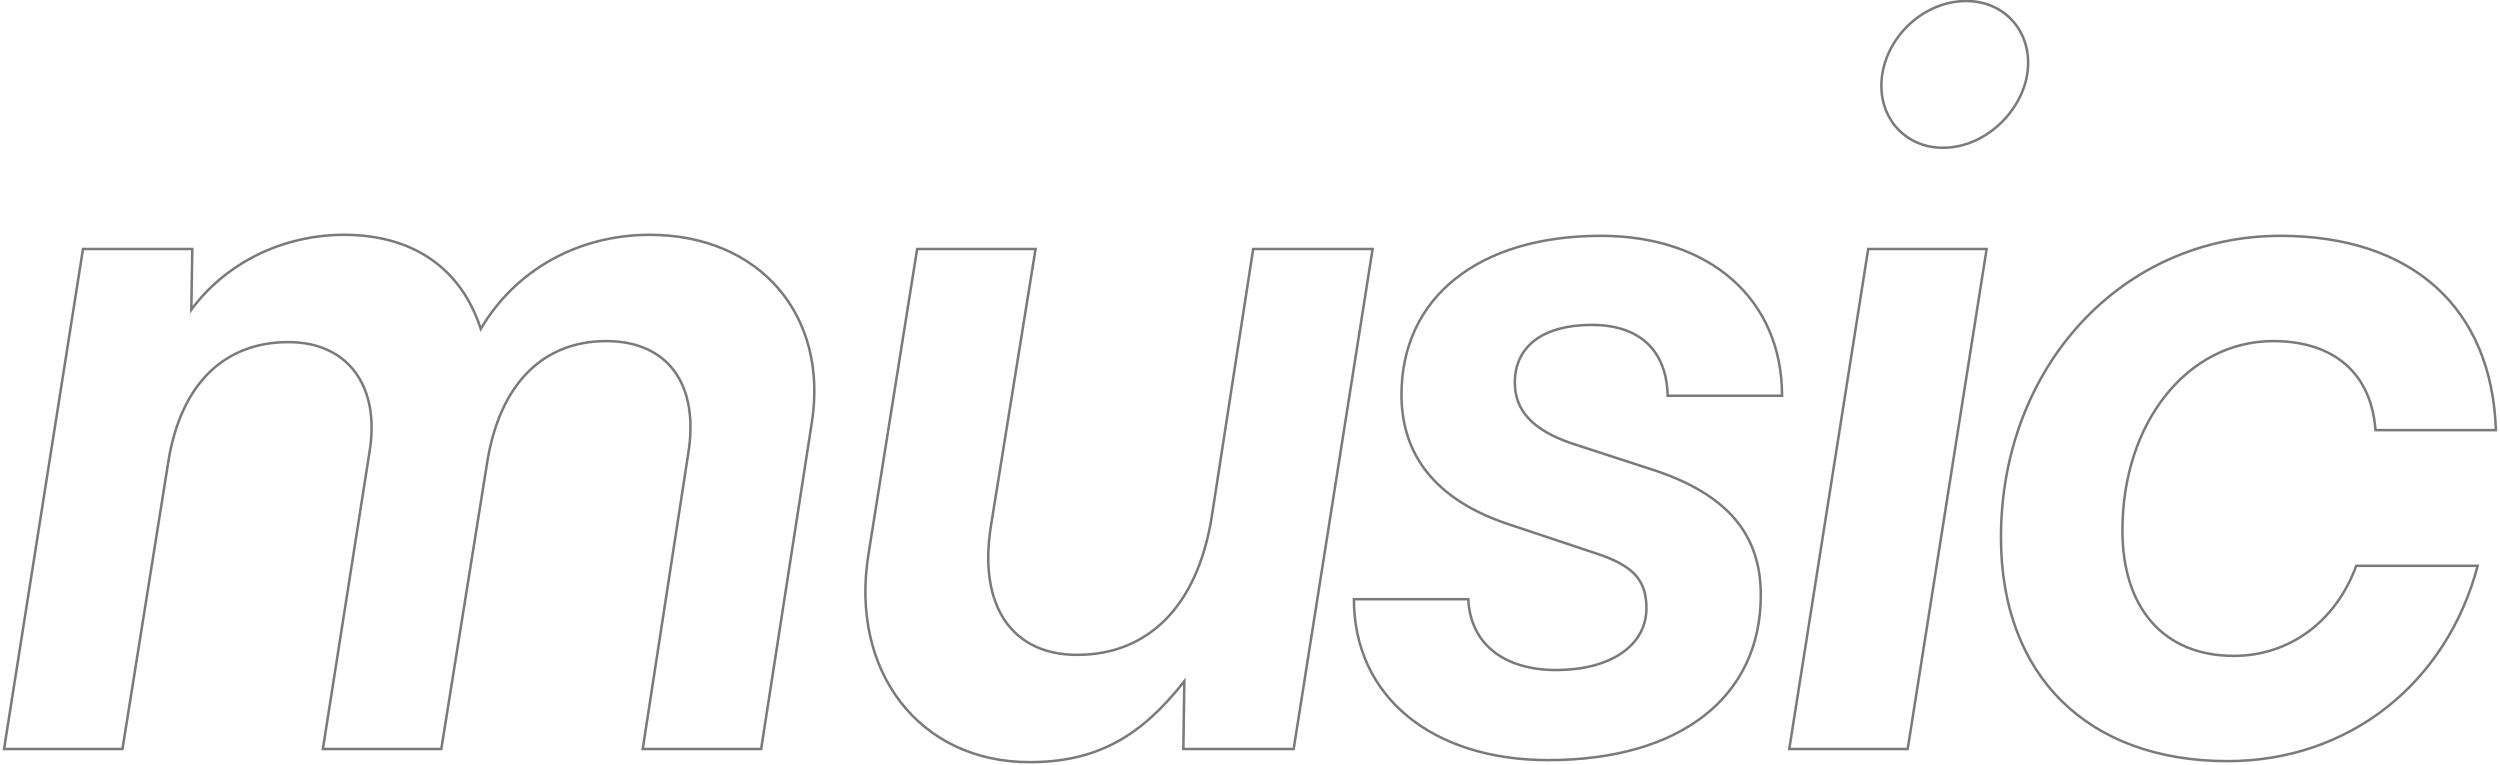
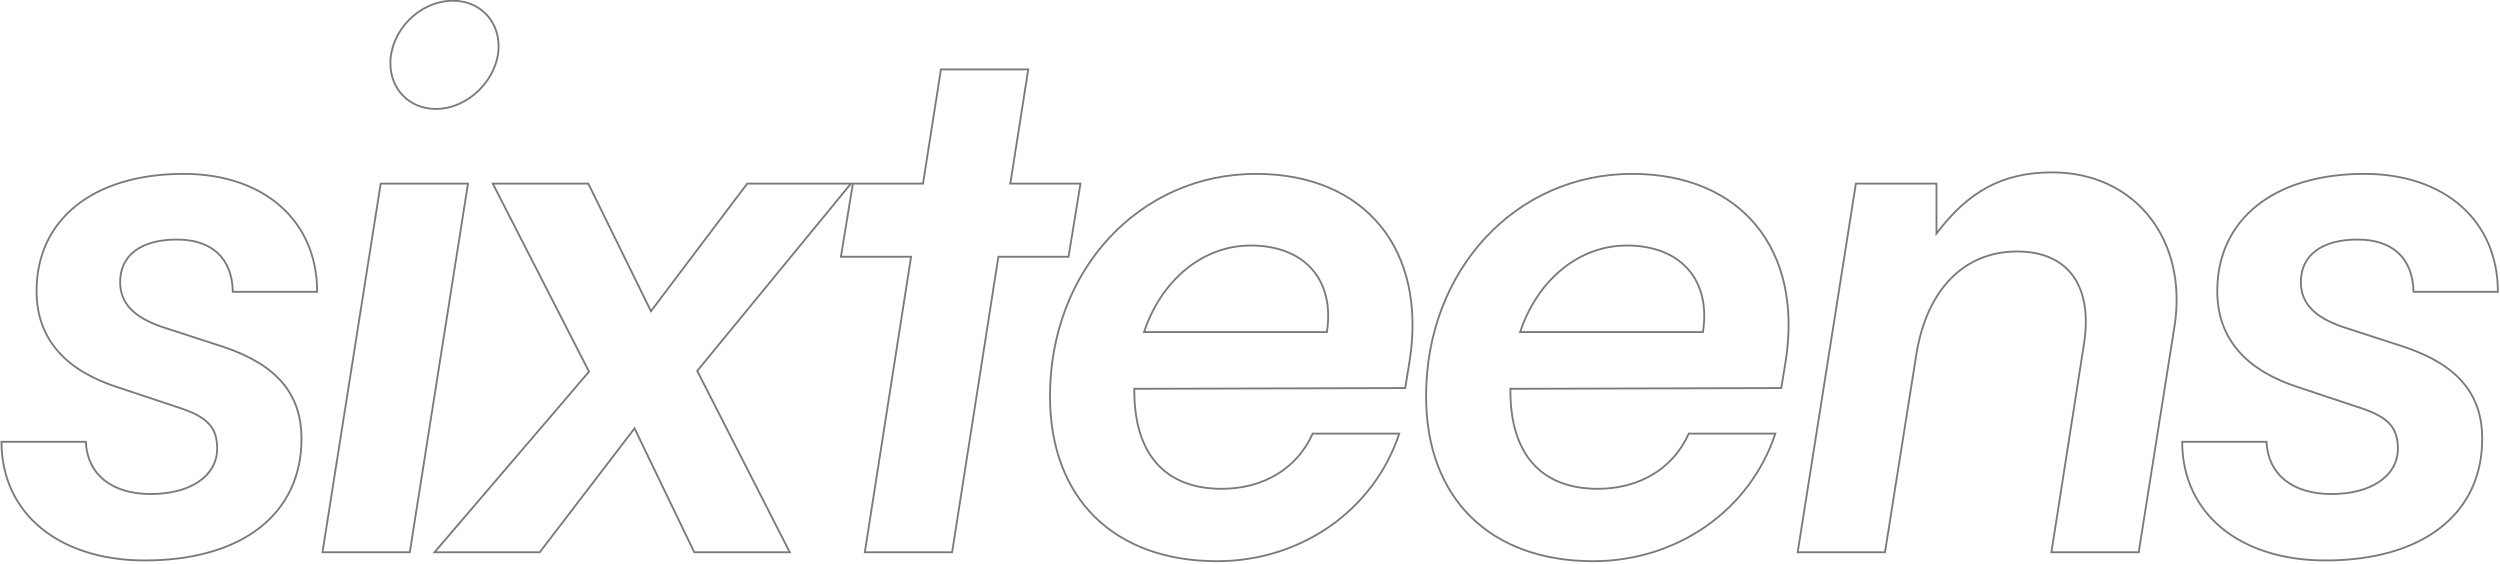
- <svg xmlns="http://www.w3.org/2000/svg" width="494" height="151" viewBox="0 0 494 151" fill="none">
-   <path d="M24.2 148V148.25H24.413L24.447 148.039L24.2 148ZM33.2 91.6L33.447 91.639L33.447 91.638L33.2 91.6ZM73 89.4L72.754 89.358L72.753 89.361L73 89.4ZM63.8 148L63.553 147.961L63.508 148.25H63.8V148ZM87.2 148V148.25H87.413L87.447 148.04L87.2 148ZM96.2 91.8L96.447 91.84L96.447 91.838L96.2 91.8ZM136 89.6L135.753 89.56L135.753 89.562L136 89.6ZM127 148L126.753 147.962L126.709 148.25H127V148ZM150.4 148V148.25H150.614L150.647 148.038L150.4 148ZM160.4 83.6L160.153 83.561L160.153 83.562L160.4 83.6ZM95 65L94.762 65.077L94.933 65.608L95.216 65.126L95 65ZM37.8 61.2L37.55 61.196L37.537 61.976L38.001 61.349L37.8 61.2ZM38 49.2L38.25 49.204L38.254 48.95H38V49.2ZM16.4 49.2V48.95H16.186L16.153 49.161L16.4 49.2ZM0.8 148L0.553 147.961L0.507 148.25H0.8V148ZM24.447 148.039L33.447 91.639L32.953 91.561L23.953 147.961L24.447 148.039ZM33.447 91.638C34.642 83.874 37.375 77.929 41.377 73.927C45.375 69.929 50.659 67.85 57 67.85V67.35C50.541 67.35 45.125 69.471 41.023 73.573C36.925 77.671 34.158 83.726 32.953 91.562L33.447 91.638ZM57 67.85C62.834 67.85 67.303 70.023 70.048 73.773C72.797 77.528 73.846 82.904 72.754 89.358L73.246 89.442C74.354 82.896 73.303 77.372 70.452 73.477C67.597 69.577 62.965 67.35 57 67.35V67.85ZM72.753 89.361L63.553 147.961L64.047 148.039L73.247 89.439L72.753 89.361ZM63.8 148.25H87.2V147.75H63.8V148.25ZM87.447 148.04L96.447 91.84L95.953 91.76L86.953 147.96L87.447 148.04ZM96.447 91.838C97.642 83.972 100.376 77.927 104.354 73.85C108.328 69.777 113.561 67.65 119.8 67.65V67.15C113.439 67.15 108.072 69.323 103.996 73.5C99.924 77.673 97.158 83.828 95.953 91.763L96.447 91.838ZM119.8 67.65C125.839 67.65 130.355 69.775 133.098 73.547C135.846 77.326 136.847 82.801 135.753 89.56L136.247 89.64C137.353 82.799 136.354 77.174 133.502 73.253C130.645 69.325 125.961 67.15 119.8 67.15V67.65ZM135.753 89.562L126.753 147.962L127.247 148.038L136.247 89.638L135.753 89.562ZM127 148.25H150.4V147.75H127V148.25ZM150.647 148.038L160.647 83.638L160.153 83.562L150.153 147.962L150.647 148.038ZM160.647 83.639C162.357 72.876 159.743 63.499 153.964 56.812C148.185 50.124 139.262 46.15 128.4 46.15V46.65C139.138 46.65 147.915 50.576 153.586 57.139C159.257 63.701 161.843 72.924 160.153 83.561L160.647 83.639ZM128.4 46.15C114.115 46.15 101.631 53.194 94.784 64.874L95.216 65.126C101.969 53.606 114.285 46.65 128.4 46.65V46.15ZM95.238 64.923C93.323 58.978 89.993 54.28 85.393 51.07C80.794 47.861 74.941 46.15 68 46.15V46.65C74.859 46.65 80.606 48.339 85.107 51.48C89.607 54.62 92.877 59.222 94.762 65.077L95.238 64.923ZM68 46.15C55.724 46.15 44.448 51.785 37.599 61.051L38.001 61.349C44.752 52.215 55.876 46.65 68 46.65V46.15ZM38.05 61.204L38.25 49.204L37.75 49.196L37.55 61.196L38.05 61.204ZM38 48.95H16.4V49.45H38V48.95ZM16.153 49.161L0.553 147.961L1.047 148.039L16.647 49.239L16.153 49.161ZM0.8 148.25H24.2V147.75H0.8V148.25ZM247.628 49.2V48.95H247.414L247.381 49.162L247.628 49.2ZM239.428 102.2L239.675 102.24L239.675 102.238L239.428 102.2ZM195.828 103.8L196.075 103.84L196.075 103.84L195.828 103.8ZM204.628 49.2L204.875 49.24L204.922 48.95H204.628V49.2ZM181.228 49.2V48.95H181.015L180.981 49.161L181.228 49.2ZM171.628 109.4L171.875 109.44L171.875 109.439L171.628 109.4ZM234.028 134.6L234.278 134.604L234.289 133.86L233.831 134.446L234.028 134.6ZM233.828 148L233.578 147.996L233.574 148.25H233.828V148ZM255.628 148V148.25H255.842L255.875 148.039L255.628 148ZM271.228 49.2L271.475 49.239L271.521 48.95H271.228V49.2ZM247.381 49.162L239.181 102.162L239.675 102.238L247.875 49.238L247.381 49.162ZM239.181 102.16C237.787 110.825 234.703 117.572 230.224 122.15C225.75 126.724 219.866 129.15 212.828 129.15V129.65C219.99 129.65 226.006 127.176 230.582 122.5C235.153 117.828 238.269 110.975 239.675 102.24L239.181 102.16ZM212.828 129.15C206.495 129.15 201.68 126.779 198.76 122.46C195.833 118.131 194.781 111.803 196.075 103.84L195.581 103.76C194.275 111.797 195.323 118.269 198.346 122.74C201.376 127.221 206.361 129.65 212.828 129.65V129.15ZM196.075 103.84L204.875 49.24L204.381 49.16L195.581 103.76L196.075 103.84ZM204.628 48.95H181.228V49.45H204.628V48.95ZM180.981 49.161L171.381 109.361L171.875 109.439L181.475 49.239L180.981 49.161ZM171.381 109.36C169.472 121.017 171.982 131.39 177.73 138.853C183.48 146.318 192.455 150.85 203.428 150.85V150.35C192.601 150.35 183.776 145.882 178.126 138.547C172.474 131.21 169.984 120.983 171.875 109.44L171.381 109.36ZM203.428 150.85C210.062 150.85 215.603 149.593 220.571 146.946C225.536 144.299 229.911 140.272 234.225 134.754L233.831 134.446C229.545 139.928 225.22 143.901 220.336 146.504C215.453 149.107 209.995 150.35 203.428 150.35V150.85ZM233.778 134.596L233.578 147.996L234.078 148.004L234.278 134.604L233.778 134.596ZM233.828 148.25H255.628V147.75H233.828V148.25ZM255.875 148.039L271.475 49.239L270.981 49.161L255.381 147.961L255.875 148.039ZM271.228 48.95H247.628V49.45H271.228V48.95ZM267.533 118.4V118.15H267.283V118.4H267.533ZM327.133 93L327.213 92.763L327.21 92.762L327.133 93ZM310.533 87.6L310.452 87.837L310.455 87.838L310.533 87.6ZM329.533 78.2L329.283 78.206L329.288 78.45H329.533V78.2ZM352.133 78.2V78.45H352.383V78.2H352.133ZM298.733 103.8L298.812 103.563L298.809 103.562L298.733 103.8ZM315.533 109.4L315.454 109.637L315.454 109.637L315.533 109.4ZM290.133 118.4L290.383 118.389L290.372 118.15H290.133V118.4ZM267.283 118.4C267.283 128.073 271.165 136.094 277.949 141.693C284.728 147.288 294.389 150.45 305.933 150.45V149.95C294.477 149.95 284.937 146.812 278.267 141.307C271.601 135.806 267.783 127.927 267.783 118.4H267.283ZM305.933 150.45C318.969 150.45 329.529 147.342 336.836 141.673C344.15 135.998 348.183 127.773 348.183 117.6H347.683C347.683 127.627 343.715 135.702 336.53 141.277C329.336 146.858 318.897 149.95 305.933 149.95V150.45ZM348.183 117.6C348.183 111.55 346.518 106.54 343.049 102.439C339.584 98.342 334.338 95.172 327.213 92.763L327.053 93.237C334.128 95.628 339.282 98.758 342.667 102.761C346.048 106.76 347.683 111.65 347.683 117.6H348.183ZM327.21 92.762L310.61 87.362L310.455 87.838L327.055 93.238L327.21 92.762ZM310.614 87.364C306.834 86.07 304.076 84.488 302.265 82.554C300.461 80.628 299.583 78.34 299.583 75.6H299.083C299.083 78.46 300.005 80.872 301.9 82.896C303.789 84.912 306.632 86.53 310.452 87.837L310.614 87.364ZM299.583 75.6C299.583 72.073 300.95 69.299 303.483 67.4C306.025 65.494 309.765 64.45 314.533 64.45V63.95C309.701 63.95 305.841 65.006 303.183 67C300.515 69.001 299.083 71.927 299.083 75.6H299.583ZM314.533 64.45C319.19 64.45 322.822 65.688 325.312 68.008C327.801 70.326 329.184 73.755 329.283 78.206L329.783 78.194C329.682 73.645 328.264 70.074 325.653 67.642C323.044 65.212 319.276 63.95 314.533 63.95V64.45ZM329.533 78.45H352.133V77.95H329.533V78.45ZM352.383 78.2C352.383 68.634 348.806 60.664 342.498 55.088C336.194 49.514 327.18 46.35 316.333 46.35V46.85C327.085 46.85 335.972 49.986 342.167 55.462C348.36 60.936 351.883 68.766 351.883 78.2H352.383ZM316.333 46.35C304.194 46.35 294.283 49.41 287.402 54.905C280.515 60.404 276.683 68.328 276.683 78H277.183C277.183 68.472 280.951 60.696 287.714 55.295C294.483 49.89 304.272 46.85 316.333 46.85V46.35ZM276.683 78C276.683 84.556 278.702 89.965 282.469 94.289C286.233 98.609 291.728 101.829 298.657 104.038L298.809 103.562C291.937 101.371 286.532 98.191 282.846 93.961C279.164 89.735 277.183 84.444 277.183 78H276.683ZM298.654 104.037L315.454 109.637L315.612 109.163L298.812 103.563L298.654 104.037ZM315.454 109.637C319.042 110.833 321.442 112.116 322.948 113.768C324.444 115.409 325.083 117.442 325.083 120.2H325.583C325.583 117.358 324.921 115.191 323.318 113.432C321.724 111.684 319.224 110.367 315.612 109.163L315.454 109.637ZM325.083 120.2C325.083 123.807 323.332 126.784 320.267 128.868C317.195 130.957 312.799 132.15 307.533 132.15V132.65C312.867 132.65 317.37 131.443 320.548 129.282C323.733 127.116 325.583 123.993 325.583 120.2H325.083ZM307.533 132.15C302.372 132.15 298.183 130.86 295.239 128.505C292.3 126.154 290.58 122.724 290.383 118.389L289.883 118.411C290.086 122.876 291.865 126.446 294.927 128.895C297.983 131.34 302.294 132.65 307.533 132.65V132.15ZM290.133 118.15H267.533V118.65H290.133V118.15ZM353.558 148L353.311 147.961L353.265 148.25H353.558V148ZM376.958 148V148.25H377.171L377.205 148.039L376.958 148ZM392.558 49.2L392.805 49.239L392.85 48.95H392.558V49.2ZM369.158 49.2V48.95H368.944L368.911 49.161L369.158 49.2ZM383.958 29.45C388.436 29.45 392.697 27.365 395.835 24.201C398.974 21.038 401.008 16.777 401.008 12.4H400.508C400.508 16.623 398.542 20.762 395.48 23.849C392.419 26.935 388.28 28.95 383.958 28.95V29.45ZM401.008 12.4C401.008 5.262 395.696 -0.05 388.558 -0.05V0.45C395.42 0.45 400.508 5.538 400.508 12.4H401.008ZM388.558 -0.05C379.418 -0.05 371.508 8.064 371.508 17H372.008C372.008 8.336 379.698 0.45 388.558 0.45V-0.05ZM371.508 17C371.508 23.933 376.614 29.45 383.958 29.45V28.95C376.901 28.95 372.008 23.667 372.008 17H371.508ZM353.558 148.25H376.958V147.75H353.558V148.25ZM377.205 148.039L392.805 49.239L392.311 49.161L376.711 147.961L377.205 148.039ZM392.558 48.95H369.158V49.45H392.558V48.95ZM368.911 49.161L353.311 147.961L353.805 148.039L369.405 49.239L368.911 49.161ZM489.591 111.8L489.832 111.864L489.916 111.55H489.591V111.8ZM465.591 111.8V111.55H465.416L465.356 111.715L465.591 111.8ZM469.391 85L469.141 85.018L469.158 85.25H469.391V85ZM493.191 85V85.25H493.449L493.44 84.992L493.191 85ZM395.141 106.2C395.141 119.953 399.458 131.072 407.265 138.753C415.072 146.434 426.34 150.65 440.191 150.65V150.15C426.442 150.15 415.31 145.966 407.616 138.397C399.923 130.828 395.641 119.847 395.641 106.2H395.141ZM440.191 150.65C464.107 150.65 483.604 135.37 489.832 111.864L489.349 111.736C483.177 135.03 463.874 150.15 440.191 150.15V150.65ZM489.591 111.55H465.591V112.05H489.591V111.55ZM465.356 111.715C461.388 122.625 452.276 129.35 441.391 129.35V129.85C452.505 129.85 461.793 122.975 465.826 111.885L465.356 111.715ZM441.391 129.35C434.551 129.35 429.123 127.023 425.403 122.81C421.679 118.592 419.641 112.458 419.641 104.8H419.141C419.141 112.542 421.202 118.808 425.028 123.14C428.858 127.477 434.431 129.85 441.391 129.85V129.35ZM419.641 104.8C419.641 83.681 432.379 67.65 449.191 67.65V67.15C432.002 67.15 419.141 83.519 419.141 104.8H419.641ZM449.191 67.65C455.147 67.65 459.933 69.238 463.327 72.189C466.718 75.137 468.745 79.471 469.141 85.018L469.64 84.982C469.236 79.329 467.164 74.863 463.655 71.811C460.148 68.762 455.234 67.15 449.191 67.15V67.65ZM469.391 85.25H493.191V84.75H469.391V85.25ZM493.44 84.992C493.039 72.837 488.868 63.168 481.508 56.539C474.151 49.913 463.635 46.35 450.591 46.35V46.85C463.546 46.85 473.931 50.388 481.173 56.911C488.414 63.432 492.543 72.963 492.941 85.008L493.44 84.992ZM450.591 46.35C419.235 46.35 395.141 72.28 395.141 106.2H395.641C395.641 72.52 419.546 46.85 450.591 46.85V46.35Z" fill="#7A7A7A" />
+ <svg xmlns="http://www.w3.org/2000/svg" width="670" height="151" viewBox="0 0 670 151" fill="none">
+   <path d="M0.4 118.4V118.15H0.15V118.4H0.4ZM60 93L60.08 92.763L60.077 92.762L60 93ZM43.4 87.6L43.319 87.837L43.323 87.838L43.4 87.6ZM62.4 78.2L62.15 78.206L62.156 78.45H62.4V78.2ZM85 78.2V78.45H85.25V78.2H85ZM31.6 103.8L31.679 103.563L31.676 103.562L31.6 103.8ZM48.4 109.4L48.321 109.637L48.321 109.637L48.4 109.4ZM23 118.4L23.25 118.389L23.239 118.15H23V118.4ZM0.15 118.4C0.15 128.073 4.032 136.094 10.816 141.693C17.596 147.288 27.256 150.45 38.8 150.45V149.95C27.344 149.95 17.804 146.812 11.134 141.307C4.468 135.806 0.65 127.927 0.65 118.4H0.15ZM38.8 150.45C51.836 150.45 62.396 147.342 69.703 141.673C77.017 135.998 81.05 127.773 81.05 117.6H80.55C80.55 127.627 76.582 135.702 69.397 141.277C62.204 146.858 51.764 149.95 38.8 149.95V150.45ZM81.05 117.6C81.05 111.55 79.385 106.54 75.916 102.439C72.451 98.342 67.205 95.172 60.08 92.763L59.92 93.237C66.995 95.628 72.149 98.758 75.534 102.761C78.915 106.76 80.55 111.65 80.55 117.6H81.05ZM60.077 92.762L43.477 87.362L43.323 87.838L59.923 93.238L60.077 92.762ZM43.481 87.364C39.701 86.07 36.944 84.488 35.133 82.554C33.328 80.628 32.45 78.34 32.45 75.6H31.95C31.95 78.46 32.872 80.872 34.767 82.896C36.656 84.912 39.499 86.53 43.319 87.837L43.481 87.364ZM32.45 75.6C32.45 72.073 33.818 69.299 36.35 67.4C38.892 65.494 42.632 64.45 47.4 64.45V63.95C42.568 63.95 38.708 65.006 36.05 67C33.382 69.001 31.95 71.927 31.95 75.6H32.45ZM47.4 64.45C52.057 64.45 55.689 65.688 58.18 68.008C60.668 70.326 62.051 73.755 62.15 78.206L62.65 78.194C62.549 73.645 61.132 70.074 58.52 67.642C55.911 65.212 52.143 63.95 47.4 63.95V64.45ZM62.4 78.45H85V77.95H62.4V78.45ZM85.25 78.2C85.25 68.634 81.673 60.664 75.366 55.088C69.061 49.514 60.048 46.35 49.2 46.35V46.85C59.952 46.85 68.839 49.986 75.034 55.462C81.227 60.936 84.75 68.766 84.75 78.2H85.25ZM49.2 46.35C37.061 46.35 27.15 49.41 20.269 54.905C13.382 60.404 9.55 68.328 9.55 78H10.05C10.05 68.472 13.818 60.696 20.581 55.295C27.35 49.89 37.139 46.85 49.2 46.85V46.35ZM9.55 78C9.55 84.556 11.569 89.965 15.336 94.289C19.1 98.609 24.596 101.829 31.524 104.038L31.676 103.562C24.805 101.371 19.4 98.191 15.713 93.961C12.031 89.735 10.05 84.444 10.05 78H9.55ZM31.521 104.037L48.321 109.637L48.479 109.163L31.679 103.563L31.521 104.037ZM48.321 109.637C51.909 110.833 54.309 112.116 55.815 113.768C57.311 115.409 57.95 117.442 57.95 120.2H58.45C58.45 117.358 57.789 115.191 56.185 113.432C54.591 111.684 52.091 110.367 48.479 109.163L48.321 109.637ZM57.95 120.2C57.95 123.807 56.2 126.784 53.134 128.868C50.062 130.957 45.666 132.15 40.4 132.15V132.65C45.734 132.65 50.238 131.443 53.416 129.282C56.6 127.116 58.45 123.993 58.45 120.2H57.95ZM40.4 132.15C35.239 132.15 31.05 130.86 28.106 128.505C25.168 126.154 23.447 122.724 23.25 118.389L22.75 118.411C22.953 122.876 24.732 126.446 27.794 128.895C30.85 131.34 35.161 132.65 40.4 132.65V132.15ZM23 118.15H0.4V118.65H23V118.15ZM86.425 148L86.178 147.961L86.132 148.25H86.425V148ZM109.825 148V148.25H110.039L110.072 148.039L109.825 148ZM125.425 49.2L125.672 49.239L125.718 48.95H125.425V49.2ZM102.025 49.2V48.95H101.811L101.778 49.161L102.025 49.2ZM116.825 29.45C121.303 29.45 125.564 27.365 128.702 24.201C131.841 21.038 133.875 16.777 133.875 12.4H133.375C133.375 16.623 131.409 20.762 128.348 23.849C125.286 26.935 121.147 28.95 116.825 28.95V29.45ZM133.875 12.4C133.875 5.262 128.563 -0.05 121.425 -0.05V0.45C128.287 0.45 133.375 5.538 133.375 12.4H133.875ZM121.425 -0.05C112.285 -0.05 104.375 8.064 104.375 17H104.875C104.875 8.336 112.565 0.45 121.425 0.45V-0.05ZM104.375 17C104.375 23.933 109.482 29.45 116.825 29.45V28.95C109.768 28.95 104.875 23.667 104.875 17H104.375ZM86.425 148.25H109.825V147.75H86.425V148.25ZM110.072 148.039L125.672 49.239L125.178 49.161L109.578 147.961L110.072 148.039ZM125.425 48.95H102.025V49.45H125.425V48.95ZM101.778 49.161L86.178 147.961L86.672 148.039L102.272 49.239L101.778 49.161ZM144.658 148V148.25H144.781L144.856 148.152L144.658 148ZM170.058 114.8L170.283 114.691L170.106 114.325L169.859 114.648L170.058 114.8ZM186.058 148L185.833 148.109L185.901 148.25H186.058V148ZM211.658 148V148.25H212.066L211.881 147.886L211.658 148ZM186.858 99.4L186.665 99.241L186.561 99.368L186.635 99.514L186.858 99.4ZM228.058 49.2L228.251 49.359L228.586 48.95H228.058V49.2ZM200.258 49.2V48.95H200.133L200.058 49.049L200.258 49.2ZM174.458 83.4L174.233 83.51L174.413 83.875L174.657 83.551L174.458 83.4ZM157.658 49.2L157.882 49.09L157.814 48.95H157.658V49.2ZM132.058 49.2V48.95H131.649L131.835 49.314L132.058 49.2ZM157.858 99.6L158.048 99.763L158.157 99.635L158.08 99.486L157.858 99.6ZM116.458 148L116.268 147.837L115.915 148.25H116.458V148ZM144.856 148.152L170.256 114.952L169.859 114.648L144.459 147.848L144.856 148.152ZM169.833 114.909L185.833 148.109L186.283 147.891L170.283 114.691L169.833 114.909ZM186.058 148.25H211.658V147.75H186.058V148.25ZM211.881 147.886L187.08 99.286L186.635 99.514L211.435 148.114L211.881 147.886ZM187.051 99.559L228.251 49.359L227.865 49.041L186.665 99.241L187.051 99.559ZM228.058 48.95H200.258V49.45H228.058V48.95ZM200.058 49.049L174.258 83.249L174.657 83.551L200.457 49.351L200.058 49.049ZM174.682 83.29L157.882 49.09L157.433 49.31L174.233 83.51L174.682 83.29ZM157.658 48.95H132.058V49.45H157.658V48.95ZM131.835 49.314L157.635 99.714L158.08 99.486L132.28 49.086L131.835 49.314ZM157.668 99.438L116.268 147.837L116.648 148.163L158.048 99.763L157.668 99.438ZM116.458 148.25H144.658V147.75H116.458V148.25ZM255.169 148V148.25H255.383L255.416 148.039L255.169 148ZM267.569 68.8V68.55H267.355L267.322 68.761L267.569 68.8ZM286.369 68.8V69.05H286.581L286.615 68.84L286.369 68.8ZM289.569 49.2L289.815 49.24L289.863 48.95H289.569V49.2ZM270.769 49.2L270.522 49.161L270.476 49.45H270.769V49.2ZM275.569 18.6L275.816 18.639L275.861 18.35H275.569V18.6ZM252.169 18.6V18.35H251.955L251.922 18.561L252.169 18.6ZM247.369 49.2V49.45H247.583L247.616 49.239L247.369 49.2ZM228.569 49.2V48.95H228.356L228.322 49.16L228.569 49.2ZM225.369 68.8L225.122 68.76L225.075 69.05H225.369V68.8ZM244.169 68.8L244.416 68.839L244.461 68.55H244.169V68.8ZM231.769 148L231.522 147.961L231.477 148.25H231.769V148ZM255.416 148.039L267.816 68.839L267.322 68.761L254.922 147.961L255.416 148.039ZM267.569 69.05H286.369V68.55H267.569V69.05ZM286.615 68.84L289.815 49.24L289.322 49.16L286.122 68.76L286.615 68.84ZM289.569 48.95H270.769V49.45H289.569V48.95ZM271.016 49.239L275.816 18.639L275.322 18.561L270.522 49.161L271.016 49.239ZM275.569 18.35H252.169V18.85H275.569V18.35ZM251.922 18.561L247.122 49.161L247.616 49.239L252.416 18.639L251.922 18.561ZM247.369 48.95H228.569V49.45H247.369V48.95ZM228.322 49.16L225.122 68.76L225.615 68.84L228.815 49.24L228.322 49.16ZM225.369 69.05H244.169V68.55H225.369V69.05ZM243.922 68.761L231.522 147.961L232.016 148.039L244.416 68.839L243.922 68.761ZM231.769 148.25H255.169V147.75H231.769V148.25ZM374.998 116.2L375.236 116.278L375.344 115.95H374.998V116.2ZM351.798 116.2V115.95H351.636L351.57 116.098L351.798 116.2ZM303.998 104.2L303.998 103.95L303.748 103.951V104.2H303.998ZM376.598 104L376.599 104.25L376.811 104.249L376.845 104.04L376.598 104ZM377.798 96.6L378.045 96.64L378.046 96.638L377.798 96.6ZM355.598 89V89.25H355.812L355.845 89.039L355.598 89ZM306.598 89L306.361 88.921L306.252 89.25H306.598V89ZM326.198 150.65C348.7 150.65 368.4 136.987 375.236 116.278L374.761 116.122C367.997 136.613 348.497 150.15 326.198 150.15V150.65ZM374.998 115.95H351.798V116.45H374.998V115.95ZM351.57 116.098C347.415 125.397 338.513 130.75 327.398 130.75V131.25C338.684 131.25 347.782 125.803 352.027 116.302L351.57 116.098ZM327.398 130.75C319.852 130.75 314.077 128.418 310.185 124.034C306.29 119.645 304.248 113.163 304.248 104.8H303.748C303.748 113.237 305.807 119.855 309.811 124.366C313.82 128.882 319.745 131.25 327.398 131.25V130.75ZM304.248 104.8V104.2H303.748V104.8H304.248ZM303.999 104.45L376.599 104.25L376.598 103.75L303.998 103.95L303.999 104.45ZM376.845 104.04L378.045 96.64L377.552 96.56L376.352 103.96L376.845 104.04ZM378.046 96.638C380.354 81.686 377.347 69.109 370.066 60.266C362.785 51.422 351.257 46.35 336.598 46.35V46.85C351.14 46.85 362.512 51.878 369.68 60.584C376.85 69.291 379.843 81.714 377.551 96.562L378.046 96.638ZM336.598 46.35C305.243 46.35 281.148 72.28 281.148 106.2H281.648C281.648 72.52 305.554 46.85 336.598 46.85V46.35ZM281.148 106.2C281.148 119.953 285.466 131.072 293.273 138.753C301.079 146.434 312.348 150.65 326.198 150.65V150.15C312.449 150.15 301.317 145.966 293.624 138.397C285.931 130.828 281.648 119.847 281.648 106.2H281.148ZM335.198 66.05C342.346 66.05 347.92 68.332 351.436 72.315C354.951 76.297 356.443 82.017 355.351 88.961L355.845 89.039C356.954 81.983 355.446 76.103 351.811 71.985C348.177 67.868 342.451 65.55 335.198 65.55V66.05ZM355.598 88.75H306.598V89.25H355.598V88.75ZM306.836 89.079C311.41 75.355 322.331 66.05 335.198 66.05V65.55C322.066 65.55 310.987 75.045 306.361 88.921L306.836 89.079ZM475.788 116.2L476.025 116.278L476.133 115.95H475.788V116.2ZM452.588 116.2V115.95H452.425L452.359 116.098L452.588 116.2ZM404.788 104.2L404.787 103.95L404.538 103.951V104.2H404.788ZM477.388 104L477.388 104.25L477.6 104.249L477.634 104.04L477.388 104ZM478.588 96.6L478.834 96.64L478.835 96.638L478.588 96.6ZM456.388 89V89.25H456.601L456.634 89.039L456.388 89ZM407.388 89L407.15 88.921L407.041 89.25H407.388V89ZM426.988 150.65C449.489 150.65 469.189 136.987 476.025 116.278L475.55 116.122C468.786 136.613 449.286 150.15 426.988 150.15V150.65ZM475.788 115.95H452.588V116.45H475.788V115.95ZM452.359 116.098C448.204 125.397 439.302 130.75 428.188 130.75V131.25C439.473 131.25 448.571 125.803 452.816 116.302L452.359 116.098ZM428.188 130.75C420.641 130.75 414.866 128.418 410.974 124.034C407.079 119.645 405.038 113.163 405.038 104.8H404.538C404.538 113.237 406.596 119.855 410.601 124.366C414.609 128.882 420.534 131.25 428.188 131.25V130.75ZM405.038 104.8V104.2H404.538V104.8H405.038ZM404.788 104.45L477.388 104.25L477.387 103.75L404.787 103.95L404.788 104.45ZM477.634 104.04L478.834 96.64L478.341 96.56L477.141 103.96L477.634 104.04ZM478.835 96.638C481.143 81.686 478.136 69.109 470.856 60.266C463.574 51.422 452.046 46.35 437.388 46.35V46.85C451.929 46.85 463.301 51.878 470.47 60.584C477.639 69.291 480.632 81.714 478.34 96.562L478.835 96.638ZM437.388 46.35C406.032 46.35 381.938 72.28 381.938 106.2H382.438C382.438 72.52 406.343 46.85 437.388 46.85V46.35ZM381.938 106.2C381.938 119.953 386.255 131.072 394.062 138.753C401.868 146.434 413.137 150.65 426.988 150.65V150.15C413.238 150.15 402.107 145.966 394.413 138.397C386.72 130.828 382.438 119.847 382.438 106.2H381.938ZM435.988 66.05C443.135 66.05 448.709 68.332 452.225 72.315C455.74 76.297 457.232 82.017 456.141 88.961L456.634 89.039C457.743 81.983 456.235 76.103 452.6 71.985C448.966 67.868 443.24 65.55 435.988 65.55V66.05ZM456.388 88.75H407.388V89.25H456.388V88.75ZM407.625 89.079C412.199 75.355 423.12 66.05 435.988 66.05V65.55C422.855 65.55 411.776 75.045 407.15 88.921L407.625 89.079ZM505.177 148V148.25H505.39L505.423 148.039L505.177 148ZM513.577 95L513.33 94.96L513.33 94.961L513.577 95ZM558.377 93L558.13 92.957L558.13 92.961L558.377 93ZM549.777 148L549.53 147.961L549.484 148.25H549.777V148ZM573.177 148V148.25H573.39L573.423 148.039L573.177 148ZM582.777 87.4L583.023 87.439L583.024 87.438L582.777 87.4ZM518.977 62.6H518.727V63.346L519.176 62.751L518.977 62.6ZM518.977 49.2H519.227V48.95H518.977V49.2ZM497.377 49.2V48.95H497.163L497.13 49.161L497.377 49.2ZM481.777 148L481.53 147.961L481.484 148.25H481.777V148ZM505.423 148.039L513.823 95.039L513.33 94.961L504.93 147.961L505.423 148.039ZM513.823 95.04C515.217 86.376 518.4 79.529 522.98 74.85C527.556 70.175 533.541 67.65 540.577 67.65V67.15C533.412 67.15 527.297 69.725 522.623 74.5C517.953 79.271 514.736 86.224 513.33 94.96L513.823 95.04ZM540.577 67.65C547.418 67.65 552.481 69.977 555.497 74.269C558.52 78.569 559.524 84.893 558.13 92.957L558.623 93.043C560.029 84.907 559.034 78.431 555.906 73.981C552.772 69.523 547.535 67.15 540.577 67.15V67.65ZM558.13 92.961L549.53 147.961L550.024 148.039L558.624 93.039L558.13 92.961ZM549.777 148.25H573.177V147.75H549.777V148.25ZM573.423 148.039L583.023 87.439L582.53 87.361L572.93 147.961L573.423 148.039ZM583.024 87.438C584.833 75.779 582.171 65.406 576.247 57.945C570.322 50.481 561.148 45.95 549.977 45.95V46.45C561.005 46.45 570.031 50.919 575.856 58.255C581.682 65.594 584.32 75.821 582.53 87.362L583.024 87.438ZM549.977 45.95C543.343 45.95 537.702 47.207 532.634 49.904C527.568 52.601 523.092 56.73 518.777 62.449L519.176 62.751C523.461 57.071 527.885 52.999 532.869 50.346C537.852 47.693 543.41 46.45 549.977 46.45V45.95ZM519.227 62.6V49.2H518.727V62.6H519.227ZM518.977 48.95H497.377V49.45H518.977V48.95ZM497.13 49.161L481.53 147.961L482.024 148.039L497.624 49.239L497.13 49.161ZM481.777 148.25H505.177V147.75H481.777V148.25ZM584.83 118.4V118.15H584.58V118.4H584.83ZM644.43 93L644.51 92.763L644.507 92.762L644.43 93ZM627.83 87.6L627.749 87.837L627.752 87.838L627.83 87.6ZM646.83 78.2L646.58 78.206L646.585 78.45H646.83V78.2ZM669.43 78.2V78.45H669.68V78.2H669.43ZM616.03 103.8L616.109 103.563L616.106 103.562L616.03 103.8ZM632.83 109.4L632.751 109.637L632.751 109.637L632.83 109.4ZM607.43 118.4L607.679 118.389L607.669 118.15H607.43V118.4ZM584.58 118.4C584.58 128.073 588.461 136.094 595.246 141.693C602.025 147.288 611.686 150.45 623.23 150.45V149.95C611.773 149.95 602.234 146.812 595.564 141.307C588.898 135.806 585.08 127.927 585.08 118.4H584.58ZM623.23 150.45C636.266 150.45 646.826 147.342 654.133 141.673C661.447 135.998 665.48 127.773 665.48 117.6H664.98C664.98 127.627 661.012 135.702 653.826 141.277C646.633 146.858 636.193 149.95 623.23 149.95V150.45ZM665.48 117.6C665.48 111.55 663.814 106.54 660.346 102.439C656.881 98.342 651.635 95.172 644.51 92.763L644.35 93.237C651.424 95.628 656.578 98.758 659.964 102.761C663.345 106.76 664.98 111.65 664.98 117.6H665.48ZM644.507 92.762L627.907 87.362L627.752 87.838L644.352 93.238L644.507 92.762ZM627.911 87.364C624.131 86.07 621.373 84.488 619.562 82.554C617.758 80.628 616.88 78.34 616.88 75.6H616.38C616.38 78.46 617.302 80.872 619.197 82.896C621.086 84.912 623.929 86.53 627.749 87.837L627.911 87.364ZM616.88 75.6C616.88 72.073 618.247 69.299 620.78 67.4C623.322 65.494 627.062 64.45 631.83 64.45V63.95C626.998 63.95 623.138 65.006 620.48 67C617.812 69.001 616.38 71.927 616.38 75.6H616.88ZM631.83 64.45C636.487 64.45 640.119 65.688 642.609 68.008C645.098 70.326 646.481 73.755 646.58 78.206L647.08 78.194C646.979 73.645 645.561 70.074 642.95 67.642C640.341 65.212 636.572 63.95 631.83 63.95V64.45ZM646.83 78.45H669.43V77.95H646.83V78.45ZM669.68 78.2C669.68 68.634 666.103 60.664 659.795 55.088C653.49 49.514 644.477 46.35 633.63 46.35V46.85C644.382 46.85 653.269 49.986 659.464 55.462C665.656 60.936 669.18 68.766 669.18 78.2H669.68ZM633.63 46.35C621.49 46.35 611.58 49.41 604.699 54.905C597.811 60.404 593.98 68.328 593.98 78H594.48C594.48 68.472 598.248 60.696 605.011 55.295C611.779 49.89 621.569 46.85 633.63 46.85V46.35ZM593.98 78C593.98 84.556 595.999 89.965 599.766 94.289C603.53 98.609 609.025 101.829 615.954 104.038L616.106 103.562C609.234 101.371 603.829 98.191 600.143 93.961C596.461 89.735 594.48 84.444 594.48 78H593.98ZM615.951 104.037L632.751 109.637L632.909 109.163L616.109 103.563L615.951 104.037ZM632.751 109.637C636.339 110.833 638.739 112.116 640.245 113.768C641.741 115.409 642.38 117.442 642.38 120.2H642.88C642.88 117.358 642.218 115.191 640.614 113.432C639.021 111.684 636.521 110.367 632.909 109.163L632.751 109.637ZM642.38 120.2C642.38 123.807 640.629 126.784 637.564 128.868C634.492 130.957 630.096 132.15 624.83 132.15V132.65C630.164 132.65 634.667 131.443 637.845 129.282C641.03 127.116 642.88 123.993 642.88 120.2H642.38ZM624.83 132.15C619.669 132.15 615.48 130.86 612.536 128.505C609.597 126.154 607.876 122.724 607.679 118.389L607.18 118.411C607.383 122.876 609.162 126.446 612.224 128.895C615.28 131.34 619.59 132.65 624.83 132.65V132.15ZM607.43 118.15H584.83V118.65H607.43V118.15Z" fill="#7A7A7A" />
</svg>
